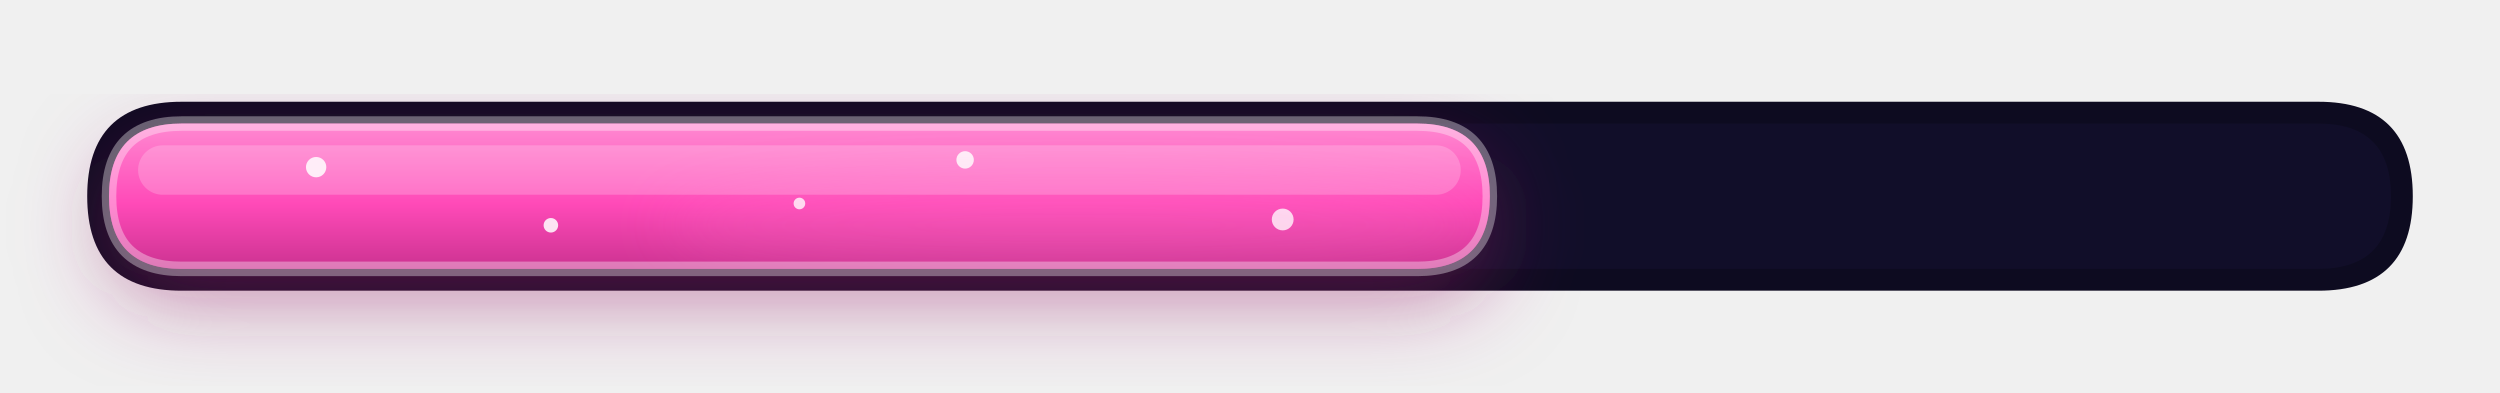
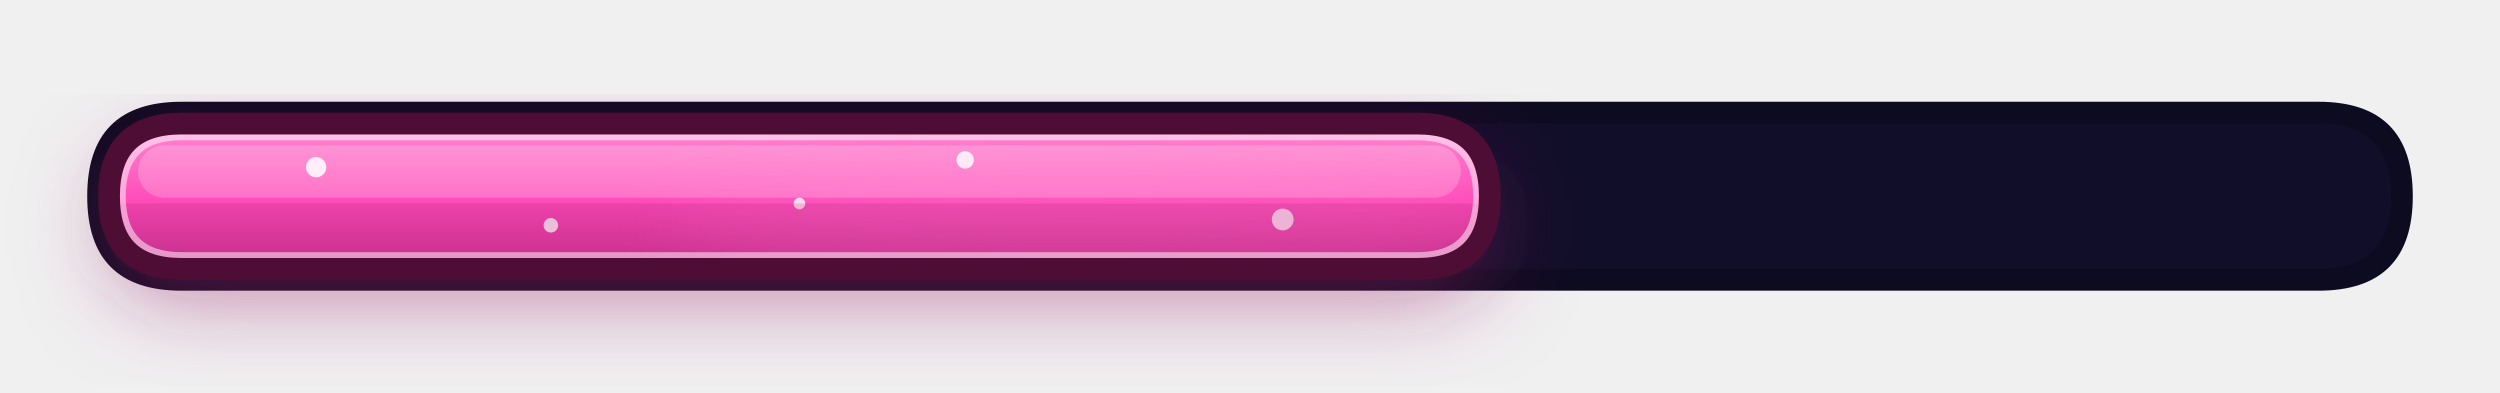
<svg xmlns="http://www.w3.org/2000/svg" viewBox="-12 -12 344 54" width="344" height="54">
  <defs>
    <filter id="sh" x="-30%" y="-40%" width="160%" height="200%">
      <feGaussianBlur stdDeviation="6" />
    </filter>
    <filter id="gs" x="-20%" y="-20%" width="140%" height="140%">
      <feGaussianBlur stdDeviation="2" />
    </filter>
    <filter id="glow" x="-50%" y="-50%" width="200%" height="200%">
      <feGaussianBlur stdDeviation="4" />
    </filter>
    <filter id="grain">
      <feTurbulence type="fractalNoise" baseFrequency="1.1" numOctaves="2" />
      <feColorMatrix values="0 0 0 0 0  0 0 0 0 0  0 0 0 0 0  0 0 0 .7 0" />
    </filter>
  </defs>
  <path d="M13 2 H307 Q320 2 320 15 V15 Q320 28 307 28 H13 Q0 28 0 15 V15 Q0 2 13 2 Z" fill="#0d0b20" />
  <path d="M13 5 H307 Q317 5 317 15 V15 Q317 25 307 25 H13 Q3 25 3 15 V15 Q3 5 13 5 Z" fill="#110e29" />
  <defs>
    <linearGradient id="f446" x1="0" y1="0" x2="0" y2="1">
      <stop offset="0" stop-color="#ff89d1" />
      <stop offset=".55" stop-color="#ff4ab8" />
      <stop offset="1" stop-color="#cc3291" />
    </linearGradient>
    <clipPath id="c446">
      <path d="M13 5 H183 Q193 5 193 15 V15 Q193 25 183 25 H13 Q3 25 3 15 V15 Q3 5 13 5 Z" />
    </clipPath>
  </defs>
  <path d="M13 5 H183 Q193 5 193 15 V15 Q193 25 183 25 H13 Q3 25 3 15 V15 Q3 5 13 5 Z" fill="#9a1a6a" opacity=".5" filter="url(#sh)" transform="translate(0 4)" />
  <path d="M13 5 H183 Q193 5 193 15 V15 Q193 25 183 25 H13 Q3 25 3 15 V15 Q3 5 13 5 Z" fill="#9a1a6a" />
  <path d="M13 5 H183 Q193 5 193 15 V15 Q193 25 183 25 H13 Q3 25 3 15 V15 Q3 5 13 5 Z" fill="url(#f446)" />
  <g clip-path="url(#c446)">
    <circle cx="31.5" cy="11.0" r="1.4" fill="#fff" opacity=".85" />
    <circle cx="63.8" cy="19.0" r="1" fill="#fff" opacity=".85" />
    <circle cx="120.8" cy="10.0" r="1.2" fill="#fff" opacity=".85" />
    <circle cx="164.5" cy="18.2" r="1.5" fill="#fff" opacity=".85" />
    <circle cx="98.0" cy="16.0" r="0.8" fill="#fff" opacity=".85" />
    <ellipse cx="136.0" cy="19.0" rx="57.0" ry="7.0" fill="#ff89d1" opacity=".18" filter="url(#glow)" />
-     <rect x="7.0" y="8" width="182.0" height="6.8" rx="3.4" fill="#fff" opacity="0.2" />
+     <rect x="3" y="16.0" width="190" height="9.0" fill="#9a1a6a" opacity=".18" />
+     <rect x="7.0" y="8" width="182.0" height="7.2" rx="3.6" fill="#fff" opacity="0.2" />
  </g>
-   <path d="M13 5 H183 Q193 5 193 15 V15 Q193 25 183 25 H13 Q3 25 3 15 V15 Q3 5 13 5 Z" fill="none" stroke="#fff" stroke-opacity=".35" stroke-width="2" />
+   <path d="M13.0 6.5 H183.0 Q191.5 6.5 191.5 15.0 V15.0 Q191.5 23.5 183.0 23.5 H13.0 Q4.5 23.5 4.5 15.0 V15.0 Q4.5 6.5 13.0 6.5 Z" fill="none" stroke="#fff" stroke-opacity=".5" stroke-width="1.6" />
+   <path d="M13 5 H183 Q193 5 193 15 V15 Q193 25 183 25 H13 Q3 25 3 15 V15 Q3 5 13 5 Z" fill="none" stroke="#4d0d35" stroke-width="3" />
</svg>
